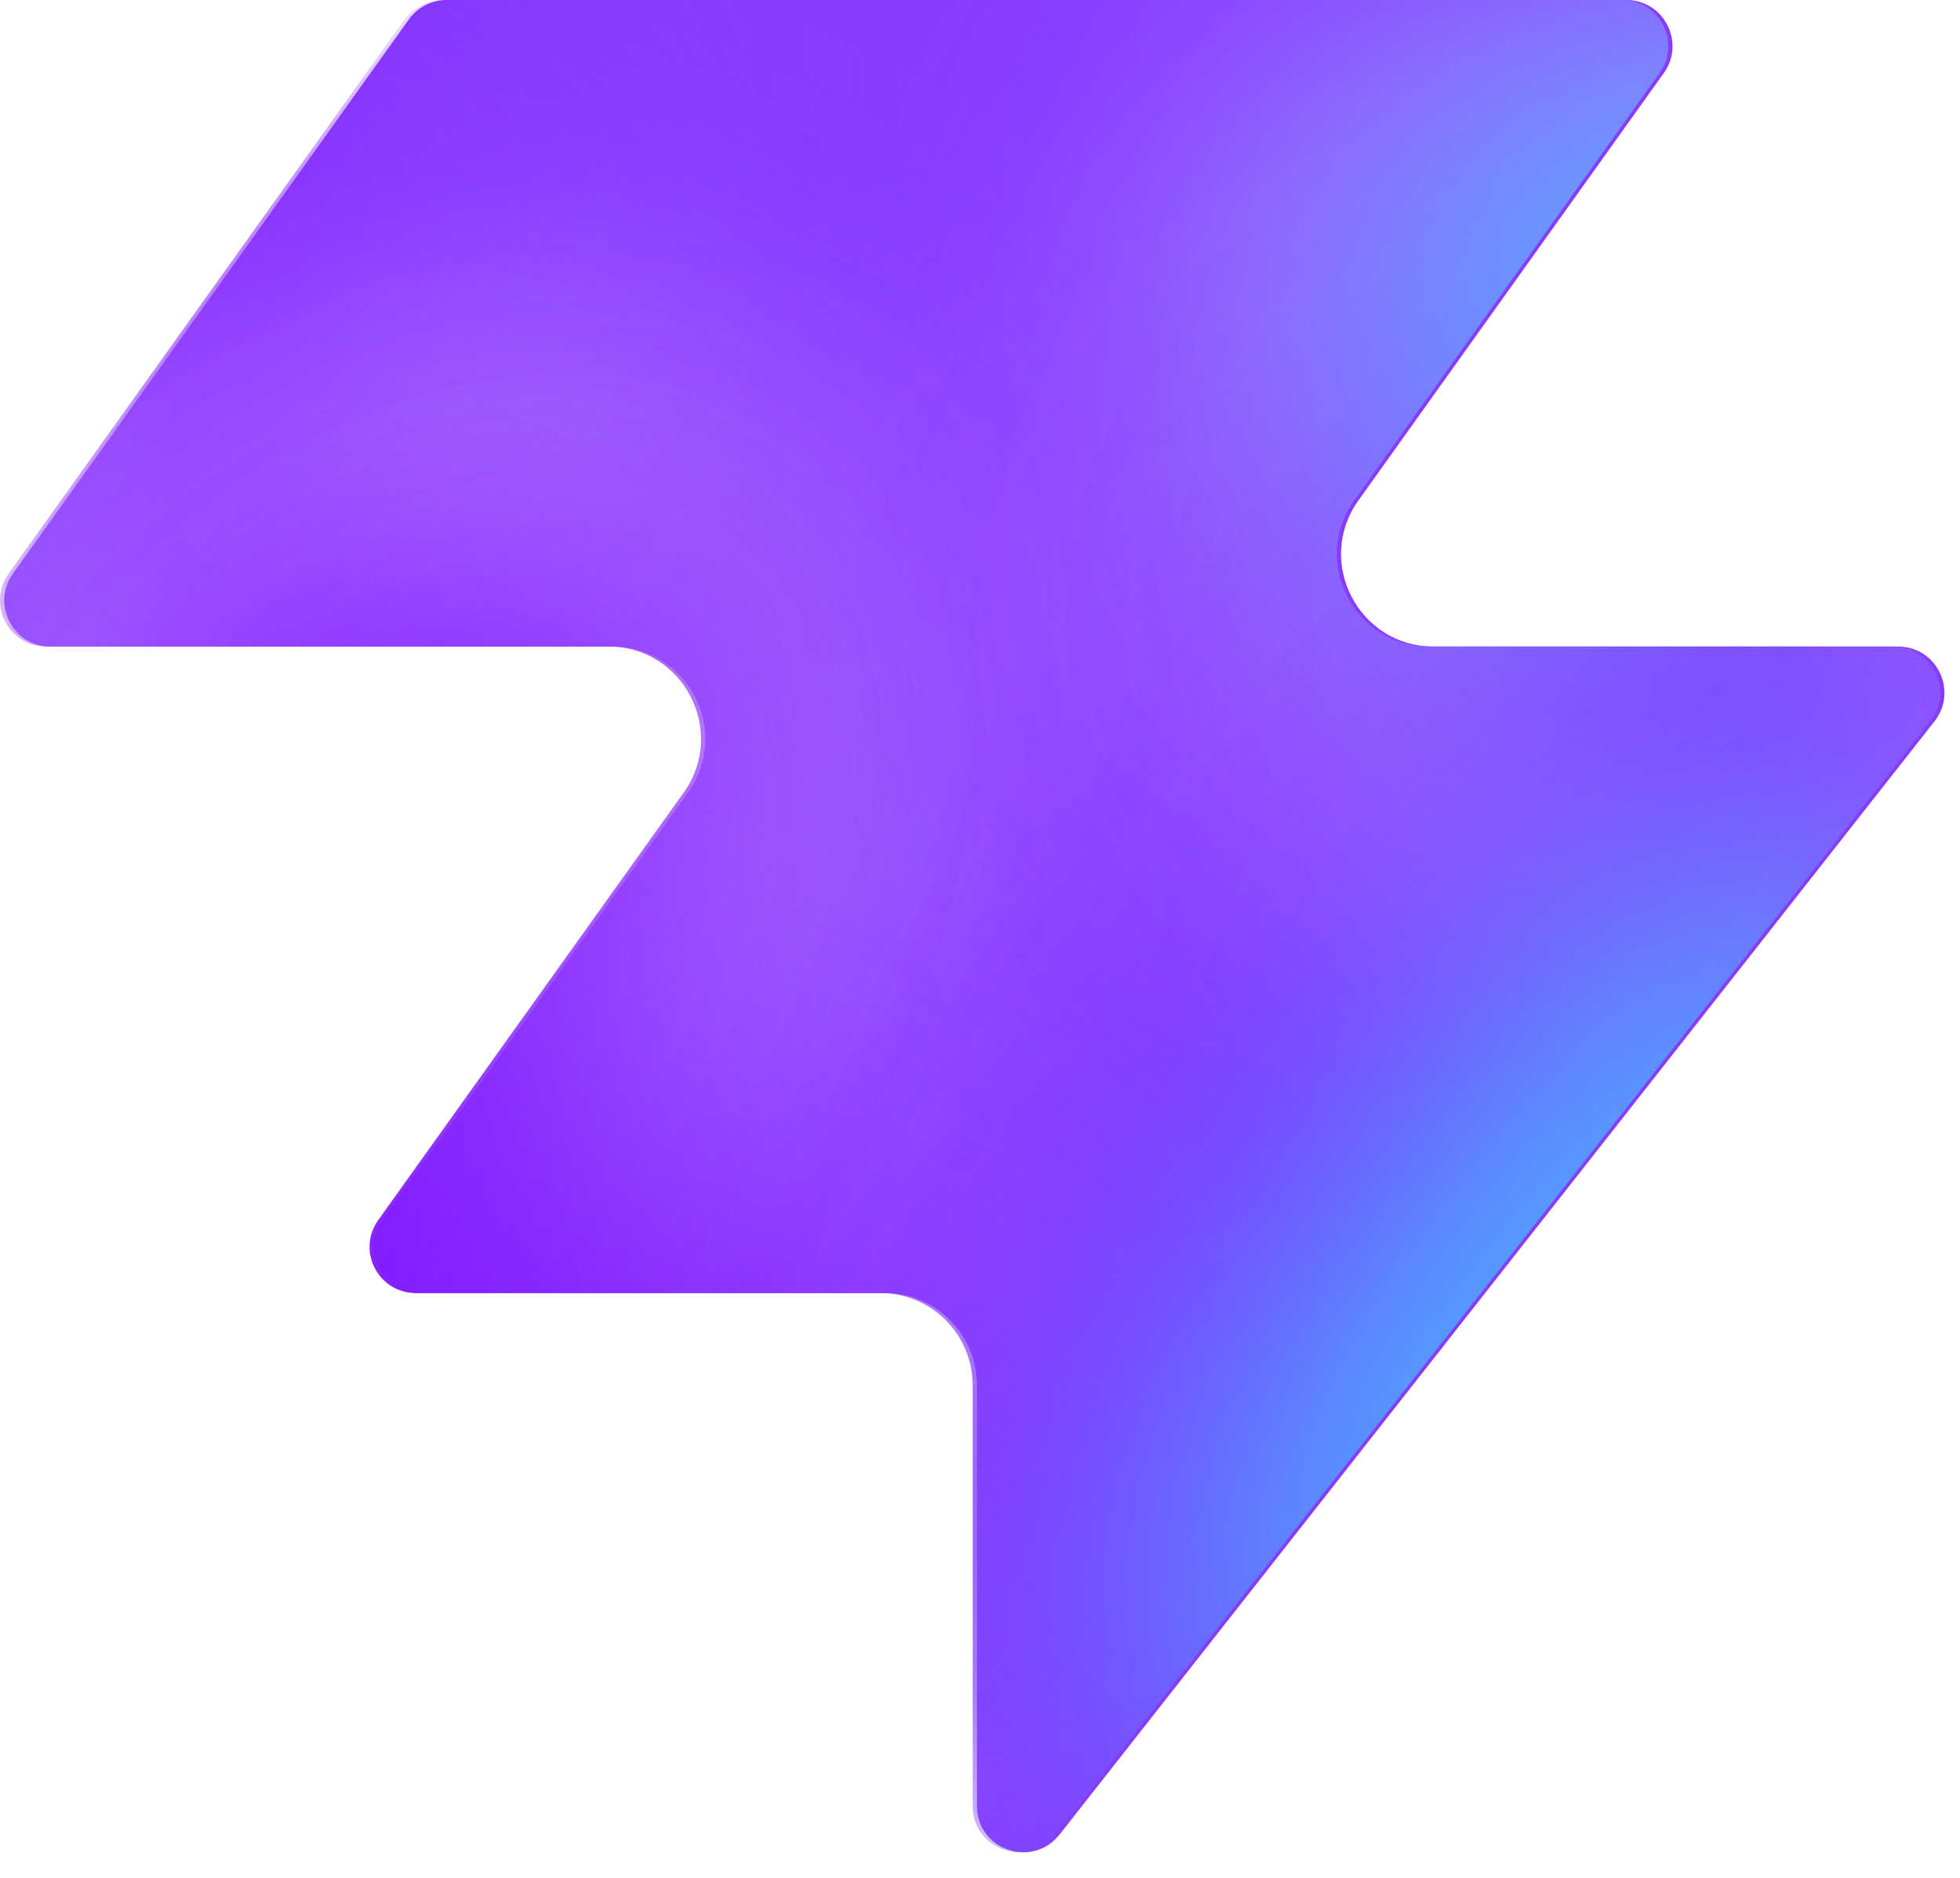
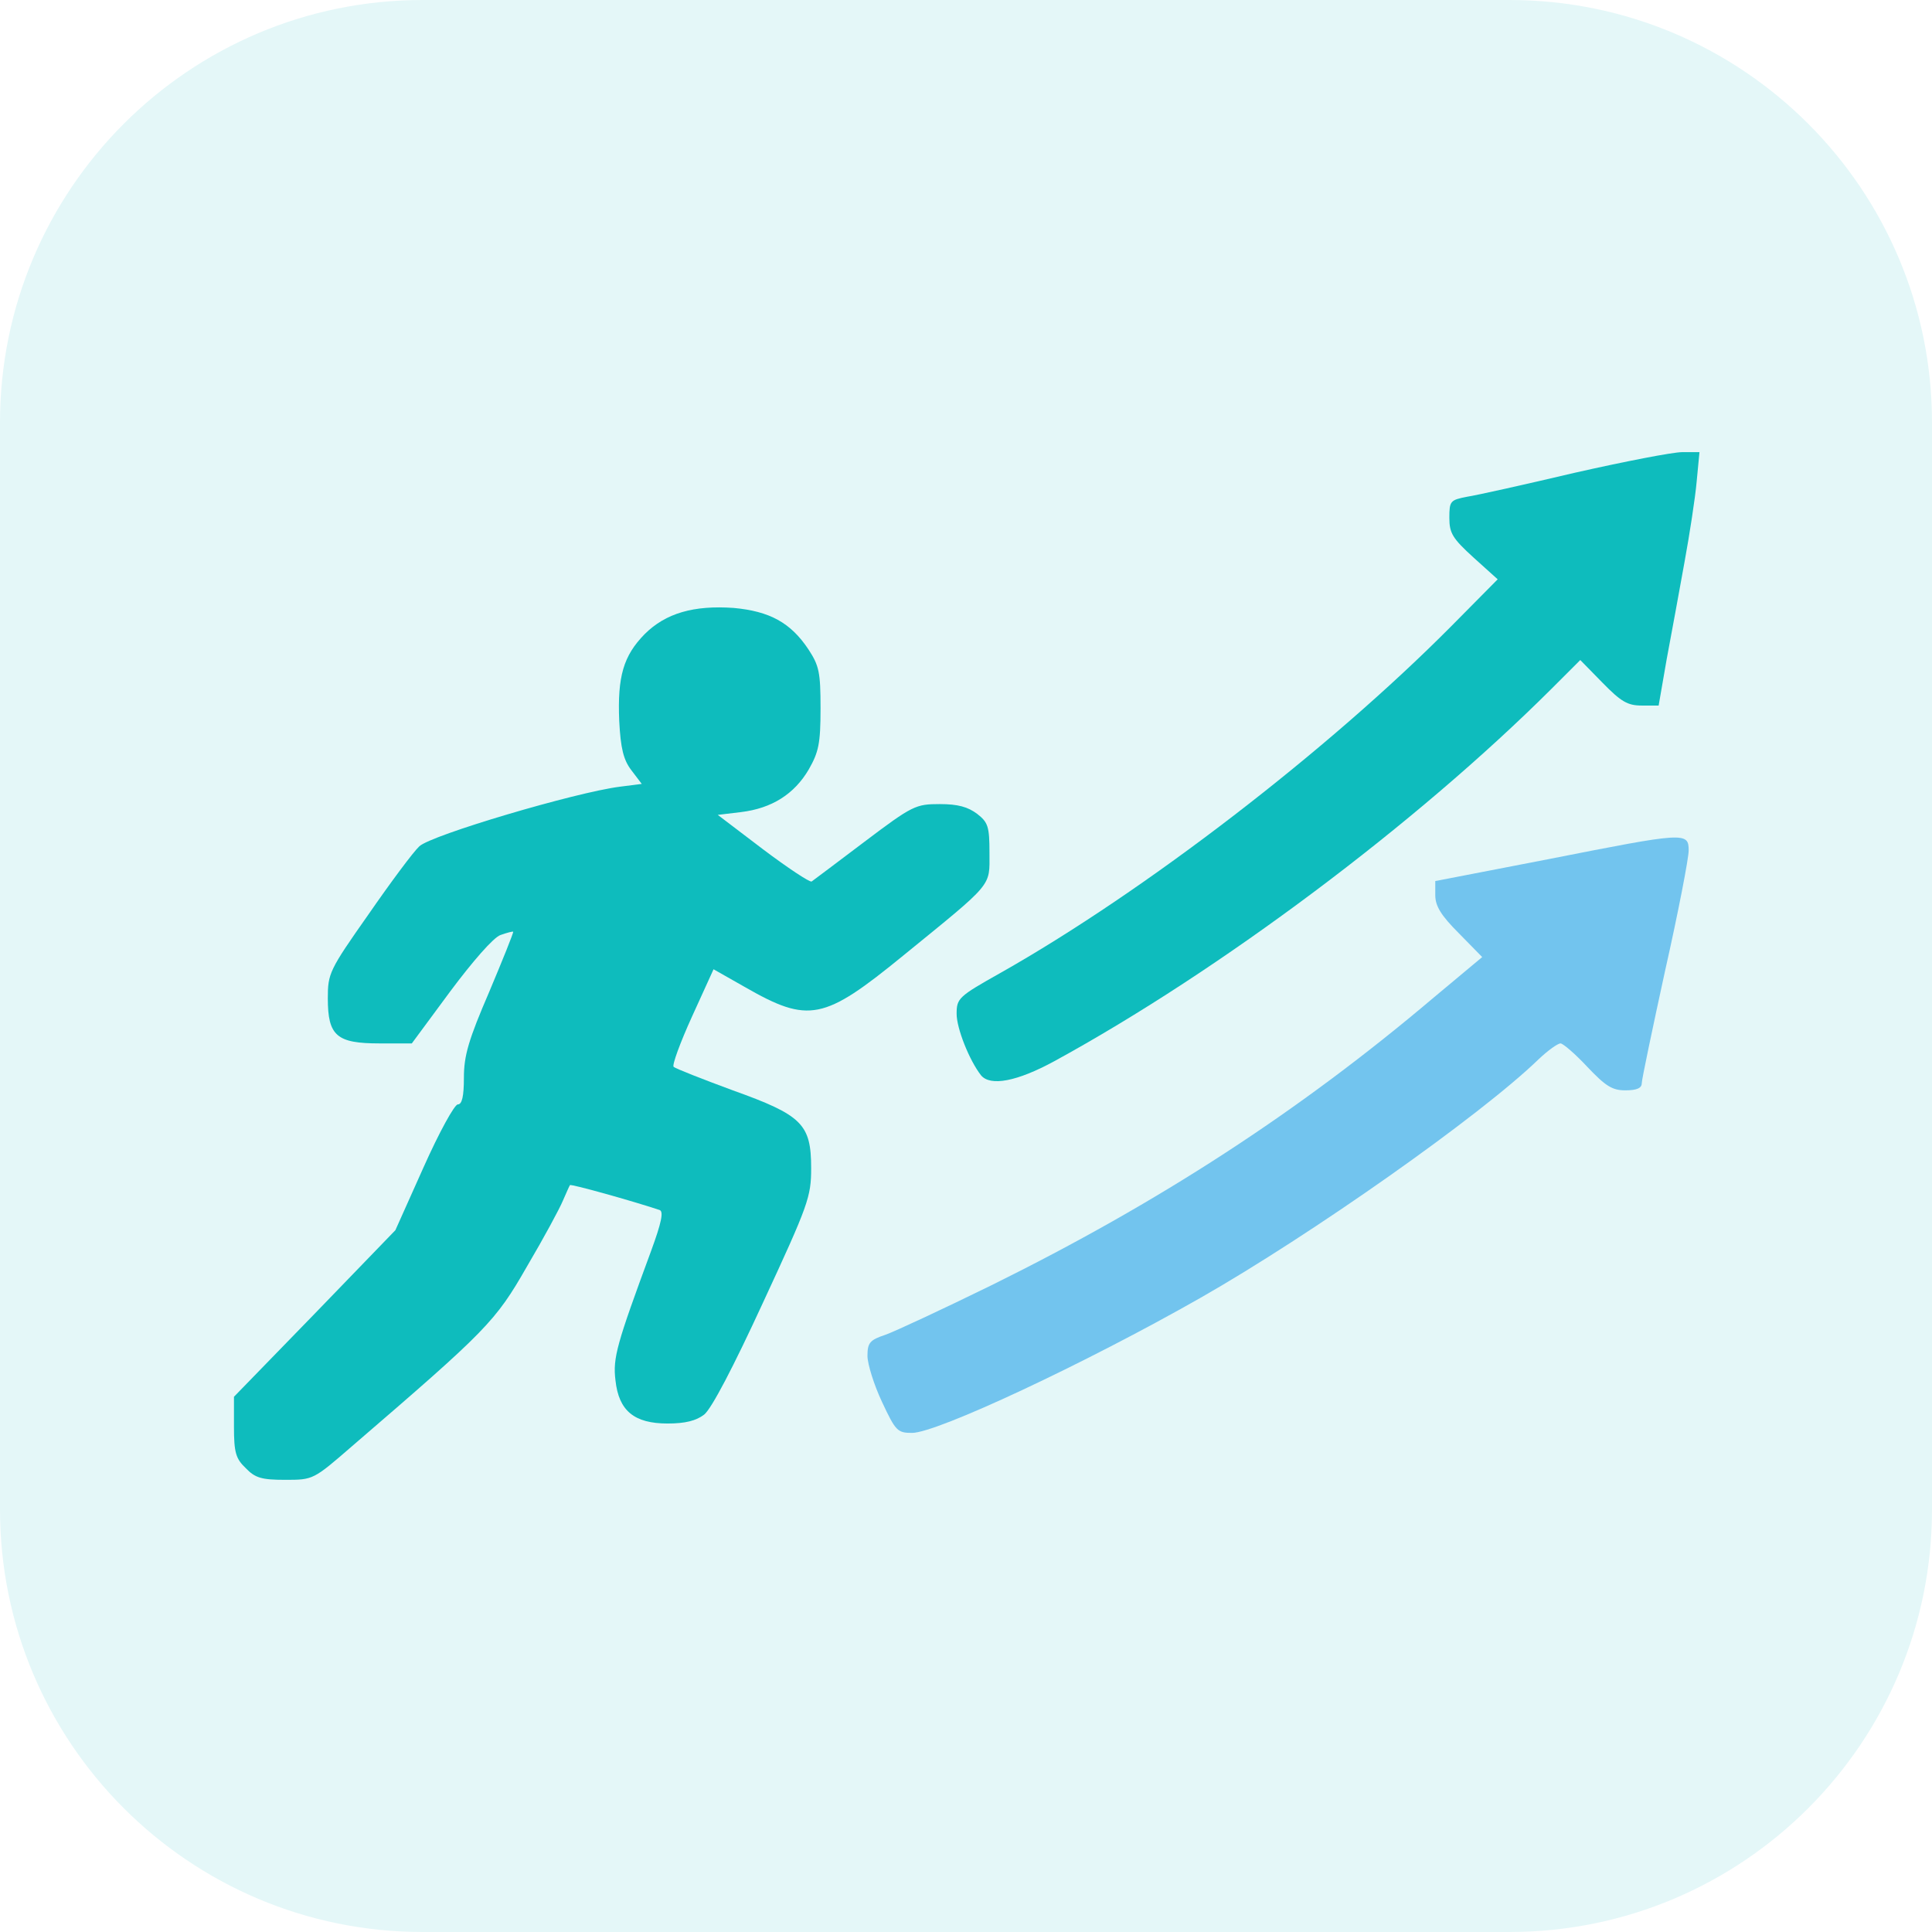
- <svg xmlns="http://www.w3.org/2000/svg" width="48" height="46" fill="none" viewBox="0 0 48 46">
-   <path fill="#863bff" d="M25.946 44.938c-.664.845-2.021.375-2.021-.698V33.937a2.26 2.26 0 0 0-2.262-2.262H10.287c-.92 0-1.456-1.04-.92-1.788l7.48-10.471c1.07-1.497 0-3.578-1.842-3.578H1.237c-.92 0-1.456-1.04-.92-1.788L10.013.474c.214-.297.556-.474.92-.474h28.894c.92 0 1.456 1.04.92 1.788l-7.48 10.471c-1.07 1.498 0 3.579 1.842 3.579h11.377c.943 0 1.473 1.088.89 1.83L25.947 44.94z" style="fill:#863bff;fill:color(display-p3 .525 .23 1);fill-opacity:1" />
-   <mask id="a" width="48" height="46" x="0" y="0" maskUnits="userSpaceOnUse" style="mask-type:alpha">
-     <path fill="#000" d="M25.842 44.938c-.664.844-2.021.375-2.021-.698V33.937a2.26 2.26 0 0 0-2.262-2.262H10.183c-.92 0-1.456-1.04-.92-1.788l7.48-10.471c1.07-1.498 0-3.579-1.842-3.579H1.133c-.92 0-1.456-1.04-.92-1.787L9.91.473c.214-.297.556-.474.92-.474h28.894c.92 0 1.456 1.04.92 1.788l-7.48 10.471c-1.07 1.498 0 3.578 1.842 3.578h11.377c.943 0 1.473 1.088.89 1.832L25.843 44.94z" style="fill:#000;fill-opacity:1" />
-   </mask>
-   <g mask="url(#a)">
-     <g filter="url(#b)">
-       <ellipse cx="5.508" cy="14.704" fill="#ede6ff" rx="5.508" ry="14.704" style="fill:#ede6ff;fill:color(display-p3 .927 .903 1);fill-opacity:1" transform="matrix(.00324 1 1 -.00324 -4.47 31.516)" />
-     </g>
-     <g filter="url(#c)">
-       <ellipse cx="10.399" cy="29.851" fill="#ede6ff" rx="10.399" ry="29.851" style="fill:#ede6ff;fill:color(display-p3 .927 .903 1);fill-opacity:1" transform="matrix(.00324 1 1 -.00324 -39.328 7.883)" />
-     </g>
-     <g filter="url(#d)">
-       <ellipse cx="5.508" cy="30.487" fill="#7e14ff" rx="5.508" ry="30.487" style="fill:#7e14ff;fill:color(display-p3 .492 .077 1);fill-opacity:1" transform="rotate(89.814 -25.913 -14.639)scale(1 -1)" />
-     </g>
-     <g filter="url(#e)">
-       <ellipse cx="5.508" cy="30.599" fill="#7e14ff" rx="5.508" ry="30.599" style="fill:#7e14ff;fill:color(display-p3 .492 .077 1);fill-opacity:1" transform="rotate(89.814 -32.644 -3.334)scale(1 -1)" />
-     </g>
-     <g filter="url(#f)">
-       <ellipse cx="5.508" cy="30.599" fill="#7e14ff" rx="5.508" ry="30.599" style="fill:#7e14ff;fill:color(display-p3 .492 .077 1);fill-opacity:1" transform="matrix(.00324 1 1 -.00324 -34.34 30.47)" />
-     </g>
-     <g filter="url(#g)">
-       <ellipse cx="14.072" cy="22.078" fill="#ede6ff" rx="14.072" ry="22.078" style="fill:#ede6ff;fill:color(display-p3 .927 .903 1);fill-opacity:1" transform="rotate(93.35 24.506 48.493)scale(-1 1)" />
-     </g>
-     <g filter="url(#h)">
-       <ellipse cx="3.47" cy="21.501" fill="#7e14ff" rx="3.47" ry="21.501" style="fill:#7e14ff;fill:color(display-p3 .492 .077 1);fill-opacity:1" transform="rotate(89.009 28.708 47.59)scale(-1 1)" />
-     </g>
-     <g filter="url(#i)">
-       <ellipse cx="3.47" cy="21.501" fill="#7e14ff" rx="3.47" ry="21.501" style="fill:#7e14ff;fill:color(display-p3 .492 .077 1);fill-opacity:1" transform="rotate(89.009 28.708 47.59)scale(-1 1)" />
-     </g>
-     <g filter="url(#j)">
-       <ellipse cx=".387" cy="8.972" fill="#7e14ff" rx="4.407" ry="29.108" style="fill:#7e14ff;fill:color(display-p3 .492 .077 1);fill-opacity:1" transform="rotate(39.51 .387 8.972)" />
-     </g>
-     <g filter="url(#k)">
-       <ellipse cx="47.523" cy="-6.092" fill="#7e14ff" rx="4.407" ry="29.108" style="fill:#7e14ff;fill:color(display-p3 .492 .077 1);fill-opacity:1" transform="rotate(37.892 47.523 -6.092)" />
-     </g>
-     <g filter="url(#l)">
-       <ellipse cx="41.412" cy="6.333" fill="#47bfff" rx="5.971" ry="9.665" style="fill:#47bfff;fill:color(display-p3 .28 .748 1);fill-opacity:1" transform="rotate(37.892 41.412 6.333)" />
-     </g>
-     <g filter="url(#m)">
-       <ellipse cx="-1.879" cy="38.332" fill="#7e14ff" rx="4.407" ry="29.108" style="fill:#7e14ff;fill:color(display-p3 .492 .077 1);fill-opacity:1" transform="rotate(37.892 -1.88 38.332)" />
-     </g>
-     <g filter="url(#n)">
-       <ellipse cx="-1.879" cy="38.332" fill="#7e14ff" rx="4.407" ry="29.108" style="fill:#7e14ff;fill:color(display-p3 .492 .077 1);fill-opacity:1" transform="rotate(37.892 -1.88 38.332)" />
-     </g>
-     <g filter="url(#o)">
-       <ellipse cx="35.651" cy="29.907" fill="#7e14ff" rx="4.407" ry="29.108" style="fill:#7e14ff;fill:color(display-p3 .492 .077 1);fill-opacity:1" transform="rotate(37.892 35.651 29.907)" />
-     </g>
-     <g filter="url(#p)">
-       <ellipse cx="38.418" cy="32.4" fill="#47bfff" rx="5.971" ry="15.297" style="fill:#47bfff;fill:color(display-p3 .28 .748 1);fill-opacity:1" transform="rotate(37.892 38.418 32.4)" />
-     </g>
+ <svg xmlns="http://www.w3.org/2000/svg" viewBox="0 0 512 512" width="512" height="512" role="img" aria-label="my-tutor.ru">
+   <rect width="512" height="512" rx="112" fill="#E4F7F8" />
+   <g transform="translate(-129.51 7.90) scale(1.24359)">
+     <path fill="#72C4EE" d="M292.1 292.4 c-1.7 -3.6 -3.1 -8.1 -3.1 -9.8 0 -2.8 0.5 -3.4 3.8 -4.5 2 -0.7 12.3 -5.5 22.7 -10.6 35.6 -17.6 65.4 -36.9 94.2 -61.3 l10.3 -8.6 -5 -5.1 c-3.8 -3.8 -5 -5.8 -5 -8.1 l0 -3 24.3 -4.7 c28.9 -5.7 29.7 -5.8 29.7 -1.8 0 1.6 -2.2 13.1 -5 25.5 -2.7 12.4 -5 23.3 -5 24.1 0 1 -1 1.5 -3.5 1.5 -2.8 0 -4.2 -0.9 -8.1 -5 -2.6 -2.8 -5.2 -5 -5.7 -5 -0.6 0 -2.7 1.5 -4.7 3.4 -12.5 12.1 -48.5 37.4 -72 50.8 -24.6 14 -56.2 28.8 -61.5 28.8 -3.1 0 -3.5 -0.4 -6.4 -6.6z" />
+     <path fill="#0EBCBD" d="M313.2 222.8 c-2.5 -3.2 -5.2 -10 -5.2 -13.1 0 -3.3 0.4 -3.7 9.3 -8.7 30.8 -17.4 69.9 -47.5 96.1 -73.9 l9.9 -10 -5.1 -4.6 c-4.5 -4.1 -5.2 -5.2 -5.2 -8.5 0 -3.6 0.2 -3.8 3.8 -4.5 2 -0.3 12.3 -2.6 22.9 -5.1 10.6 -2.4 20.9 -4.4 22.9 -4.4 l3.7 0 -0.6 6.3 c-0.3 3.4 -1.5 11.2 -2.6 17.2 -1.1 6.1 -2.8 15.4 -3.8 20.7 l-1.7 9.8 -3.6 0 c-3 0 -4.4 -0.8 -8.4 -4.9 l-4.7 -4.8 -6.2 6.2 c-28.7 28.6 -70.4 59.9 -105.9 79.3 -7.9 4.3 -13.6 5.4 -15.6 3z" />
+     <path fill="#0EBCBD" d="M156.5 306.5 c-2.1 -2 -2.5 -3.3 -2.5 -8.8 l0 -6.4 17.2 -17.7 17.2 -17.8 6 -13.4 c3.3 -7.4 6.6 -13.4 7.3 -13.4 0.9 0 1.3 -1.7 1.3 -5.7 0 -4.7 1 -8.1 5.4 -18.3 2.9 -6.9 5.2 -12.6 5.1 -12.8 -0.1 -0.1 -1.3 0.2 -2.7 0.7 -1.5 0.5 -6 5.7 -10.7 12 l-8.2 11.1 -6.9 0 c-9.1 0 -11 -1.6 -11 -9.6 0 -5.3 0.3 -6 8.6 -17.8 4.7 -6.8 9.6 -13.4 10.9 -14.6 2.5 -2.4 33.3 -11.5 42.7 -12.7 l4.7 -0.6 -2.2 -2.9 c-1.7 -2.2 -2.3 -4.7 -2.6 -10.5 -0.4 -9.5 0.9 -13.9 5.4 -18.5 4.5 -4.5 10.5 -6.2 19 -5.6 7.6 0.7 12.1 3.1 15.9 8.8 2.3 3.5 2.6 4.9 2.6 12.6 0 7.5 -0.4 9.3 -2.5 13 -3.1 5.3 -7.9 8.3 -14.4 9.1 l-5 0.6 9.6 7.3 c5.3 4 10 7.1 10.4 6.9 0.4 -0.3 5.5 -4.1 11.3 -8.5 10.2 -7.7 10.9 -8 16 -8 3.9 0 6 0.6 8 2.1 2.3 1.8 2.6 2.7 2.6 8.3 0 7.3 1 6.1 -18.4 21.9 -16.9 13.8 -20.1 14.5 -33.7 6.7 l-6.7 -3.8 -4.6 10.1 c-2.5 5.5 -4.3 10.4 -3.9 10.7 0.5 0.4 6.1 2.6 12.6 5 14.8 5.3 16.7 7.2 16.7 16.6 0 6.1 -0.6 7.8 -10.2 28.5 -6.4 13.9 -11 22.7 -12.6 24 -1.7 1.3 -4 1.9 -7.8 1.9 -7.1 0 -10.4 -2.7 -11.1 -9.2 -0.6 -4.8 0.3 -7.8 7.6 -27.6 2.2 -6 2.7 -8.4 1.8 -8.7 -5.7 -1.9 -18.9 -5.6 -19.1 -5.3 -0.1 0.1 -0.8 1.7 -1.5 3.3 -0.7 1.7 -4.1 8 -7.7 14.1 -6.7 11.7 -8.5 13.5 -37.2 38.2 -8.3 7.2 -8.3 7.2 -14.3 7.2 -5 0 -6.4 -0.4 -8.4 -2.5z" />
  </g>
-   <defs>
-     <filter id="b" width="60.045" height="41.654" x="-19.77" y="16.149" color-interpolation-filters="sRGB" filterUnits="userSpaceOnUse">
-       <feFlood flood-opacity="0" result="BackgroundImageFix" />
-       <feBlend in="SourceGraphic" in2="BackgroundImageFix" result="shape" />
-       <feGaussianBlur result="effect1_foregroundBlur_2002_17158" stdDeviation="7.659" />
-     </filter>
-     <filter id="c" width="90.34" height="51.437" x="-54.613" y="-7.533" color-interpolation-filters="sRGB" filterUnits="userSpaceOnUse">
-       <feFlood flood-opacity="0" result="BackgroundImageFix" />
-       <feBlend in="SourceGraphic" in2="BackgroundImageFix" result="shape" />
-       <feGaussianBlur result="effect1_foregroundBlur_2002_17158" stdDeviation="7.659" />
-     </filter>
-     <filter id="d" width="79.355" height="29.4" x="-49.64" y="2.03" color-interpolation-filters="sRGB" filterUnits="userSpaceOnUse">
-       <feFlood flood-opacity="0" result="BackgroundImageFix" />
-       <feBlend in="SourceGraphic" in2="BackgroundImageFix" result="shape" />
-       <feGaussianBlur result="effect1_foregroundBlur_2002_17158" stdDeviation="4.596" />
-     </filter>
-     <filter id="e" width="79.579" height="29.4" x="-45.045" y="20.029" color-interpolation-filters="sRGB" filterUnits="userSpaceOnUse">
-       <feFlood flood-opacity="0" result="BackgroundImageFix" />
-       <feBlend in="SourceGraphic" in2="BackgroundImageFix" result="shape" />
-       <feGaussianBlur result="effect1_foregroundBlur_2002_17158" stdDeviation="4.596" />
-     </filter>
-     <filter id="f" width="79.579" height="29.4" x="-43.513" y="21.178" color-interpolation-filters="sRGB" filterUnits="userSpaceOnUse">
-       <feFlood flood-opacity="0" result="BackgroundImageFix" />
-       <feBlend in="SourceGraphic" in2="BackgroundImageFix" result="shape" />
-       <feGaussianBlur result="effect1_foregroundBlur_2002_17158" stdDeviation="4.596" />
-     </filter>
-     <filter id="g" width="74.749" height="58.852" x="15.756" y="-17.901" color-interpolation-filters="sRGB" filterUnits="userSpaceOnUse">
-       <feFlood flood-opacity="0" result="BackgroundImageFix" />
-       <feBlend in="SourceGraphic" in2="BackgroundImageFix" result="shape" />
-       <feGaussianBlur result="effect1_foregroundBlur_2002_17158" stdDeviation="7.659" />
-     </filter>
-     <filter id="h" width="61.377" height="25.362" x="23.548" y="2.284" color-interpolation-filters="sRGB" filterUnits="userSpaceOnUse">
-       <feFlood flood-opacity="0" result="BackgroundImageFix" />
-       <feBlend in="SourceGraphic" in2="BackgroundImageFix" result="shape" />
-       <feGaussianBlur result="effect1_foregroundBlur_2002_17158" stdDeviation="4.596" />
-     </filter>
-     <filter id="i" width="61.377" height="25.362" x="23.548" y="2.284" color-interpolation-filters="sRGB" filterUnits="userSpaceOnUse">
-       <feFlood flood-opacity="0" result="BackgroundImageFix" />
-       <feBlend in="SourceGraphic" in2="BackgroundImageFix" result="shape" />
-       <feGaussianBlur result="effect1_foregroundBlur_2002_17158" stdDeviation="4.596" />
-     </filter>
-     <filter id="j" width="56.045" height="63.649" x="-27.636" y="-22.853" color-interpolation-filters="sRGB" filterUnits="userSpaceOnUse">
-       <feFlood flood-opacity="0" result="BackgroundImageFix" />
-       <feBlend in="SourceGraphic" in2="BackgroundImageFix" result="shape" />
-       <feGaussianBlur result="effect1_foregroundBlur_2002_17158" stdDeviation="4.596" />
-     </filter>
-     <filter id="k" width="54.814" height="64.646" x="20.116" y="-38.415" color-interpolation-filters="sRGB" filterUnits="userSpaceOnUse">
-       <feFlood flood-opacity="0" result="BackgroundImageFix" />
-       <feBlend in="SourceGraphic" in2="BackgroundImageFix" result="shape" />
-       <feGaussianBlur result="effect1_foregroundBlur_2002_17158" stdDeviation="4.596" />
-     </filter>
-     <filter id="l" width="33.541" height="35.313" x="24.641" y="-11.323" color-interpolation-filters="sRGB" filterUnits="userSpaceOnUse">
-       <feFlood flood-opacity="0" result="BackgroundImageFix" />
-       <feBlend in="SourceGraphic" in2="BackgroundImageFix" result="shape" />
-       <feGaussianBlur result="effect1_foregroundBlur_2002_17158" stdDeviation="4.596" />
-     </filter>
-     <filter id="m" width="54.814" height="64.646" x="-29.286" y="6.009" color-interpolation-filters="sRGB" filterUnits="userSpaceOnUse">
-       <feFlood flood-opacity="0" result="BackgroundImageFix" />
-       <feBlend in="SourceGraphic" in2="BackgroundImageFix" result="shape" />
-       <feGaussianBlur result="effect1_foregroundBlur_2002_17158" stdDeviation="4.596" />
-     </filter>
-     <filter id="n" width="54.814" height="64.646" x="-29.286" y="6.009" color-interpolation-filters="sRGB" filterUnits="userSpaceOnUse">
-       <feFlood flood-opacity="0" result="BackgroundImageFix" />
-       <feBlend in="SourceGraphic" in2="BackgroundImageFix" result="shape" />
-       <feGaussianBlur result="effect1_foregroundBlur_2002_17158" stdDeviation="4.596" />
-     </filter>
-     <filter id="o" width="54.814" height="64.646" x="8.244" y="-2.416" color-interpolation-filters="sRGB" filterUnits="userSpaceOnUse">
-       <feFlood flood-opacity="0" result="BackgroundImageFix" />
-       <feBlend in="SourceGraphic" in2="BackgroundImageFix" result="shape" />
-       <feGaussianBlur result="effect1_foregroundBlur_2002_17158" stdDeviation="4.596" />
-     </filter>
-     <filter id="p" width="39.409" height="43.623" x="18.713" y="10.588" color-interpolation-filters="sRGB" filterUnits="userSpaceOnUse">
-       <feFlood flood-opacity="0" result="BackgroundImageFix" />
-       <feBlend in="SourceGraphic" in2="BackgroundImageFix" result="shape" />
-       <feGaussianBlur result="effect1_foregroundBlur_2002_17158" stdDeviation="4.596" />
-     </filter>
-   </defs>
</svg>
